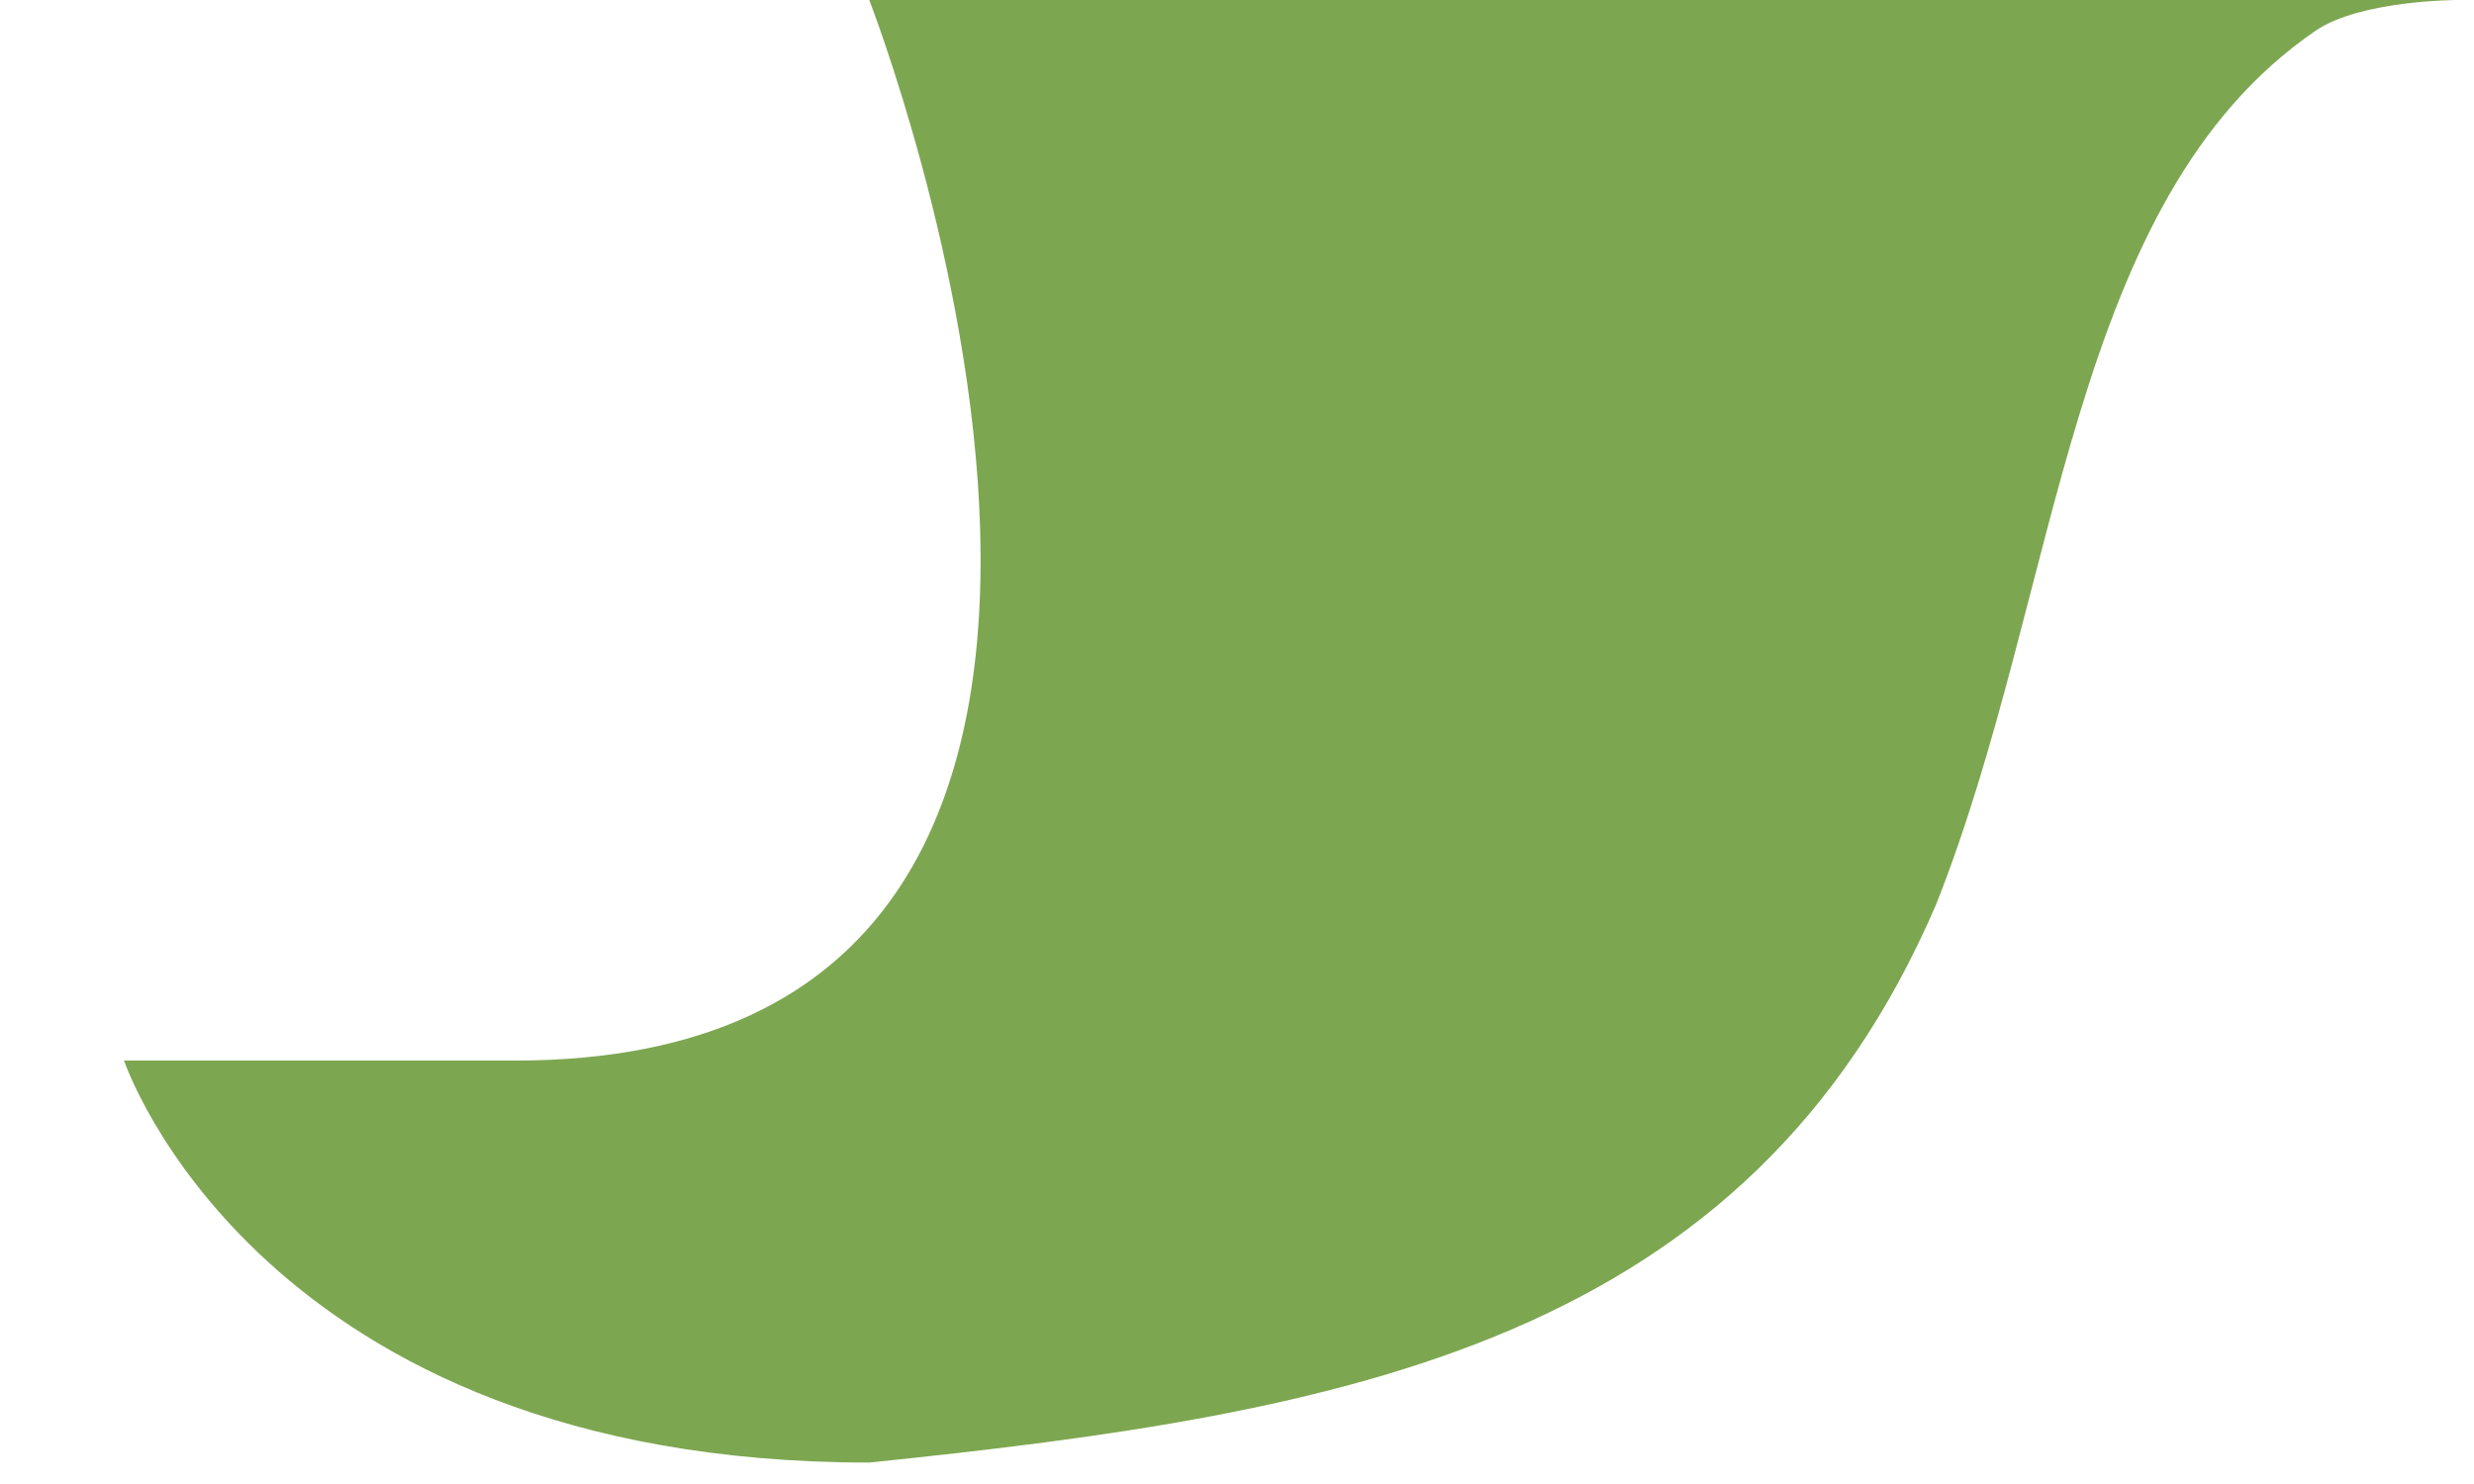
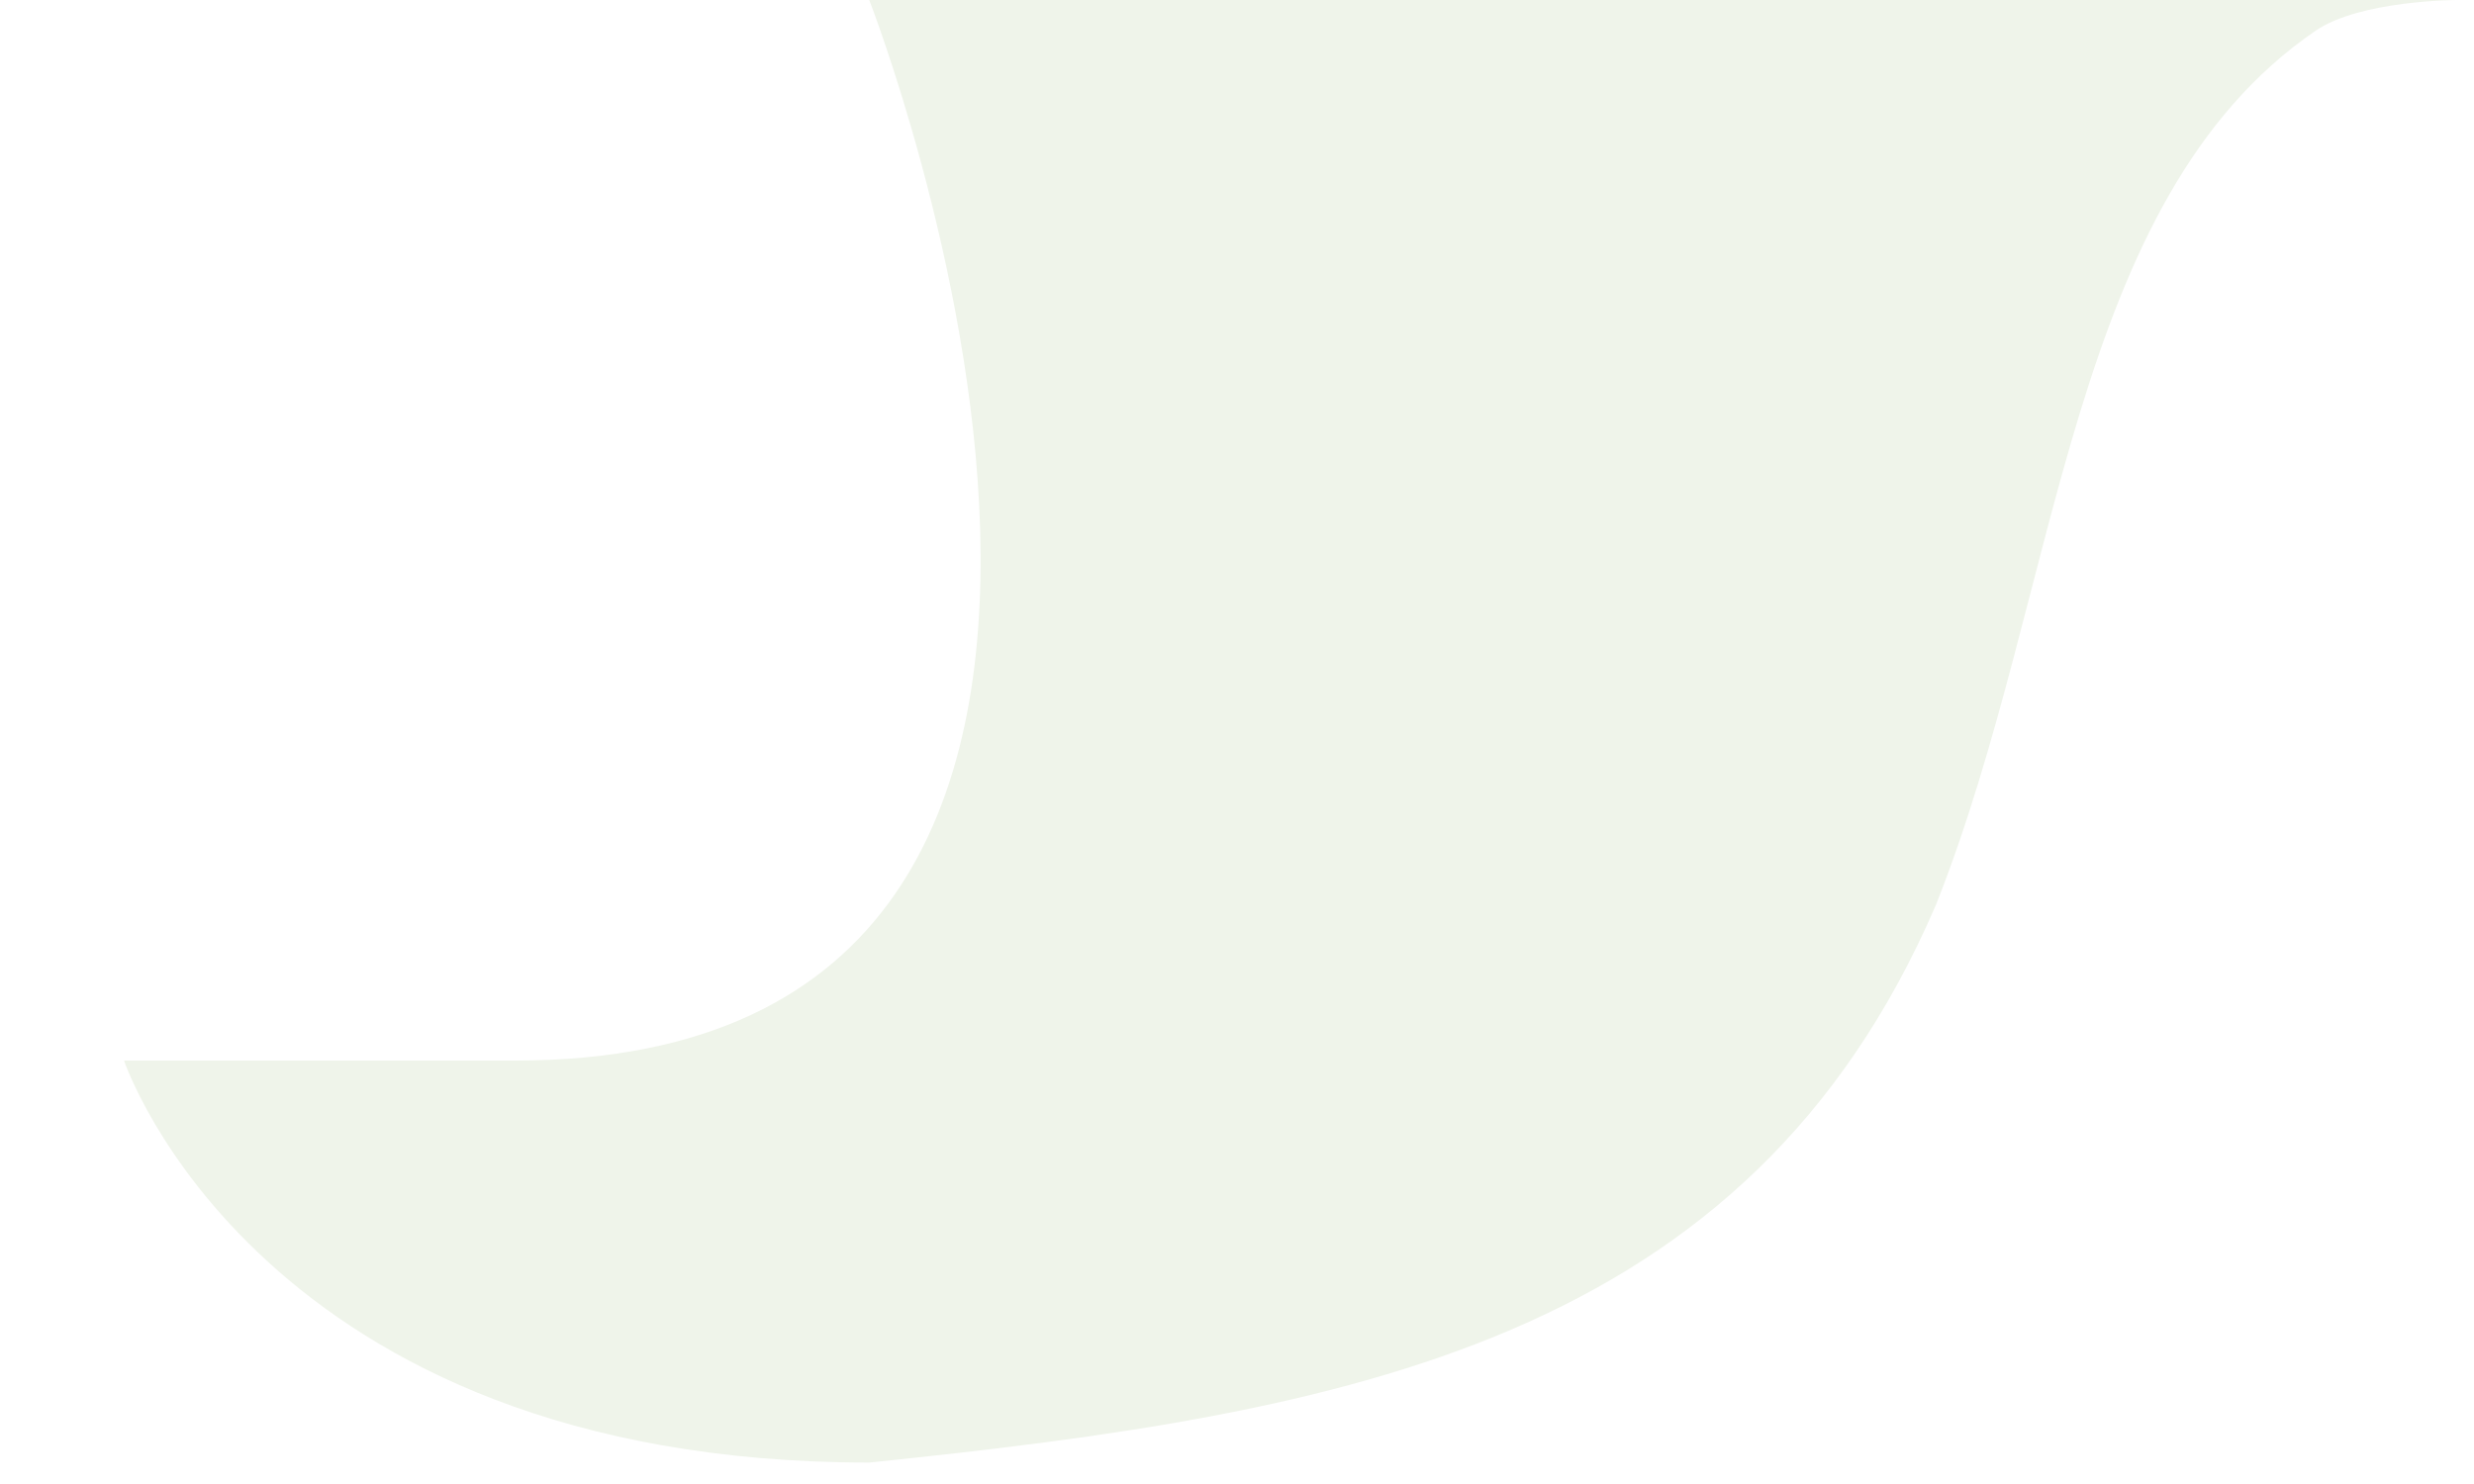
<svg xmlns="http://www.w3.org/2000/svg" width="75" height="45" viewBox="0 0 75 45" fill="none">
-   <path fill-rule="evenodd" clip-rule="evenodd" d="M26.351 0C26.351 0 38.898 32.16 15.617 32.16C-7.663 32.16 3.76 32.16 3.76 32.16C3.76 32.16 7.843 44.35 26.351 44.35C40.901 42.85 52.981 40.714 58.693 27.428C62.491 17.84 62.691 6.071 70.196 0.933C71.558 2.563e-05 74.5 2.72989e-05 74.5 2.72989e-05L26.351 0Z" fill="#7DA651" />
+   <path fill-rule="evenodd" clip-rule="evenodd" d="M26.351 0C26.351 0 38.898 32.16 15.617 32.16C-7.663 32.16 3.76 32.16 3.76 32.16C3.76 32.16 7.843 44.35 26.351 44.35C40.901 42.85 52.981 40.714 58.693 27.428C62.491 17.84 62.691 6.071 70.196 0.933C71.558 2.563e-05 74.5 2.72989e-05 74.5 2.72989e-05L26.351 0Z" fill="#EFF4EA" />
</svg>
